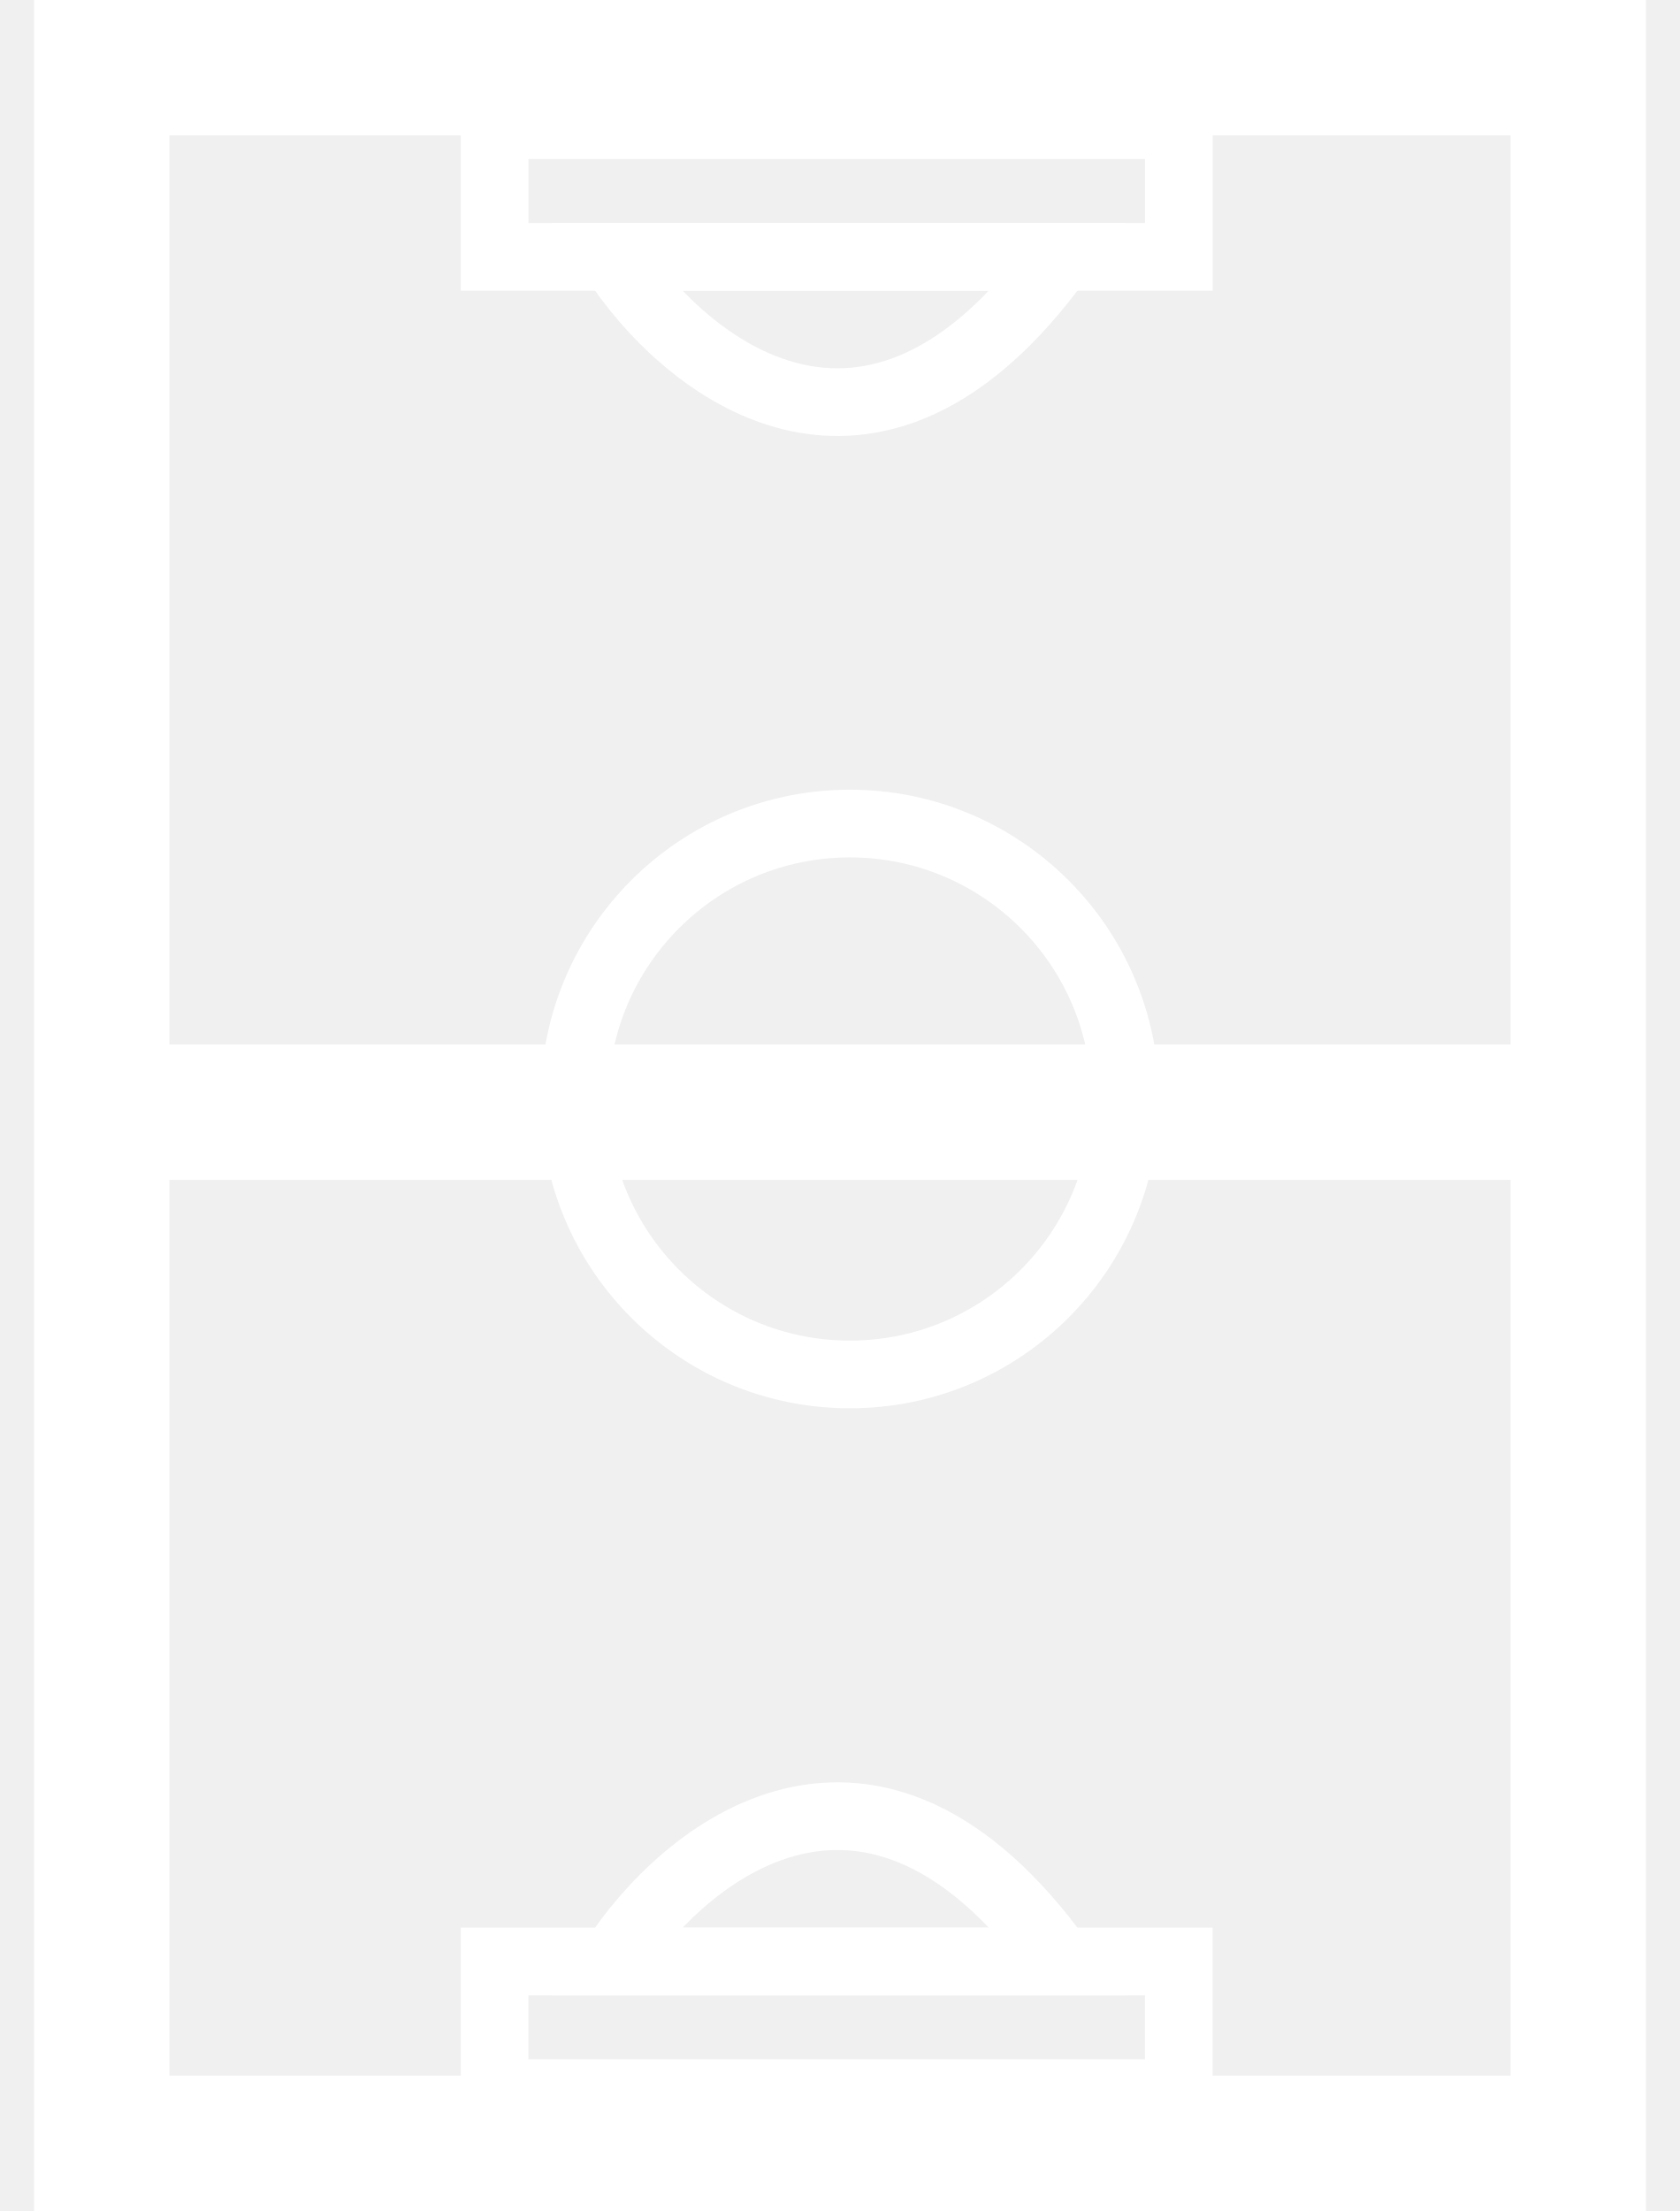
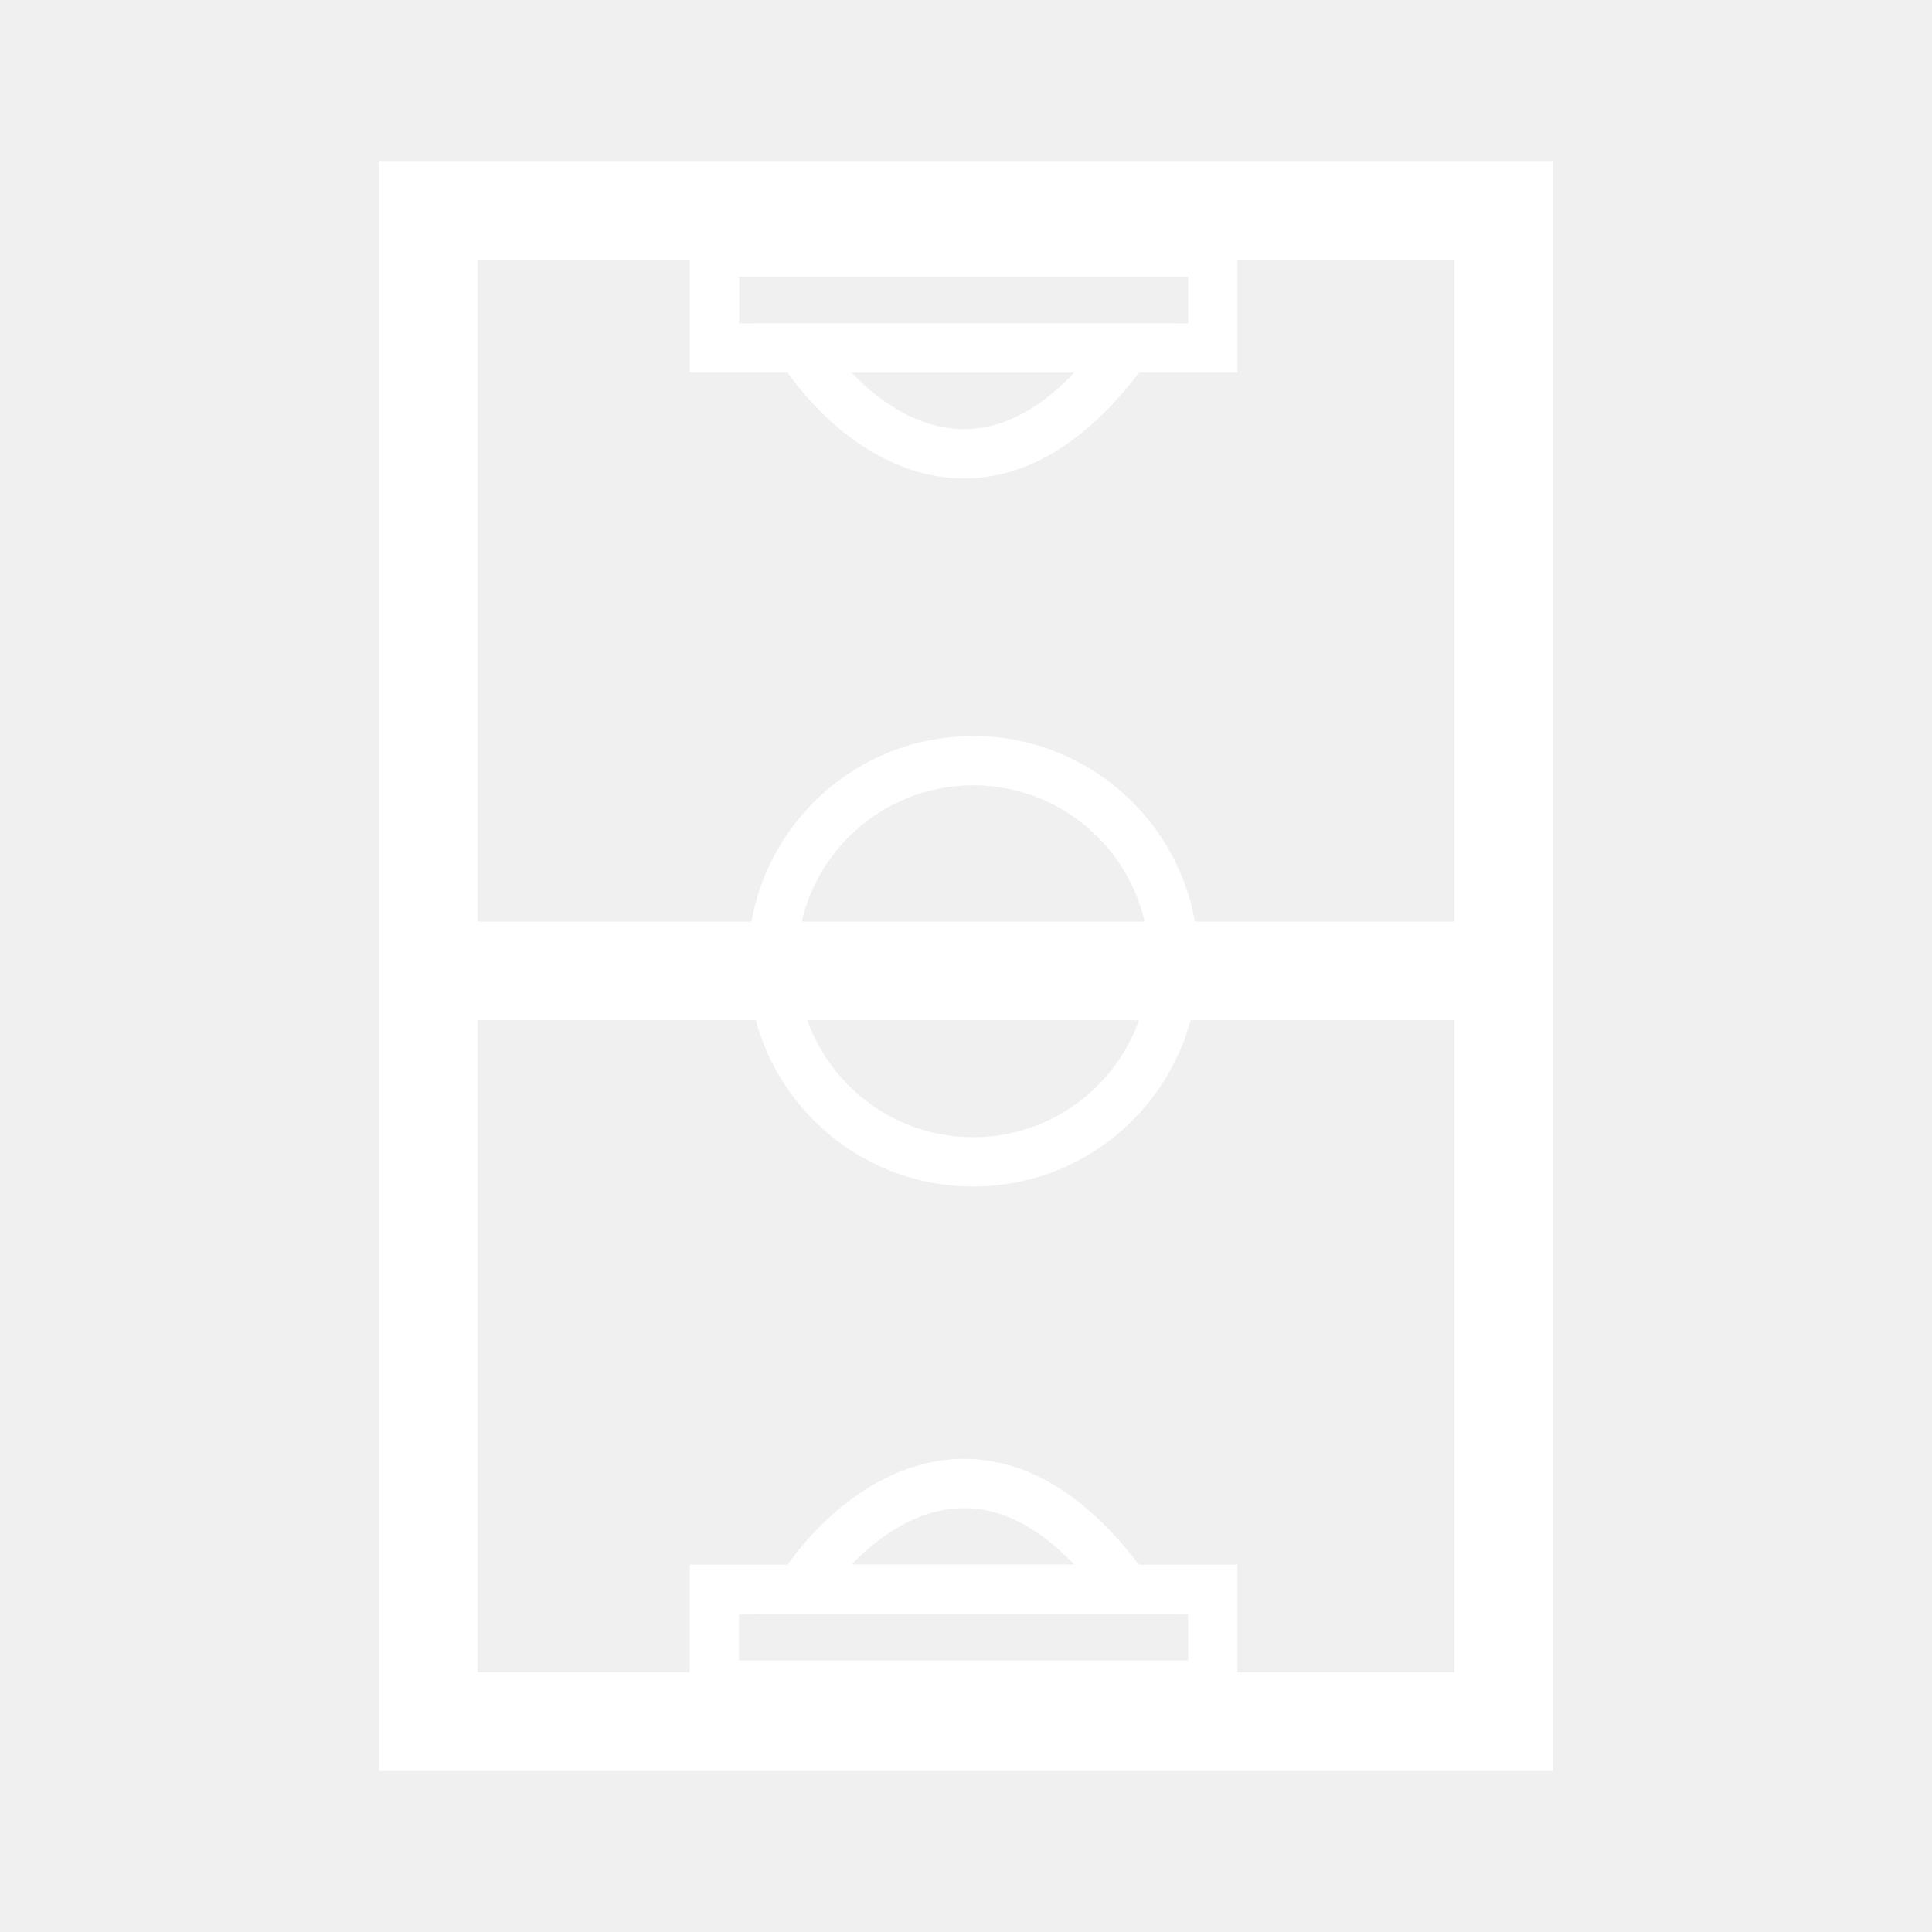
- <svg xmlns="http://www.w3.org/2000/svg" width="38" height="50" viewBox="0 0 38 50" fill="none">
-   <path d="M2.301 48.469V1.531H35.699V48.469H2.301Z" stroke="white" stroke-width="3.061" />
-   <path d="M11.188 5.808V2.831H26.664V5.808H11.188Z" stroke="white" stroke-width="1.531" />
-   <path d="M13.866 5.808C15.454 8.288 19.7 11.76 23.985 5.808H13.866Z" stroke="white" stroke-width="1.531" />
-   <path d="M11.187 44.358V47.334H26.663V44.358H11.187Z" stroke="white" stroke-width="1.531" />
-   <path d="M13.866 44.358C15.453 41.878 19.7 38.405 23.985 44.358H13.866Z" stroke="white" stroke-width="1.531" />
-   <path d="M1.813 25.151H36.337" stroke="white" stroke-width="3.061" />
-   <path d="M25.452 24.853C25.452 28.293 22.663 31.082 19.223 31.082C15.783 31.082 12.995 28.293 12.995 24.853C12.995 21.413 15.783 18.624 19.223 18.624C22.663 18.624 25.452 21.413 25.452 24.853Z" stroke="white" stroke-width="1.531" />
+ <svg xmlns="http://www.w3.org/2000/svg" width="60" height="60" viewBox="0 0 60 60" fill="none">
+   <path d="M13.302 53.469V6.531H46.699V53.469H13.302Z" stroke="white" stroke-width="3.061" />
+   <path d="M22.188 10.808V7.831H37.664V10.808H22.188Z" stroke="white" stroke-width="1.531" />
+   <path d="M24.866 10.808C26.453 13.288 30.7 16.76 34.985 10.808H24.866Z" stroke="white" stroke-width="1.531" />
+   <path d="M22.187 49.358V52.334H37.664V49.358H22.187Z" stroke="white" stroke-width="1.531" />
+   <path d="M24.866 49.358C26.453 46.878 30.7 43.405 34.985 49.358H24.866Z" stroke="white" stroke-width="1.531" />
+   <path d="M12.813 30.151H47.337" stroke="white" stroke-width="3.061" />
+   <path d="M36.452 29.853C36.452 33.293 33.663 36.082 30.223 36.082C26.783 36.082 23.995 33.293 23.995 29.853C23.995 26.413 26.783 23.624 30.223 23.624C33.663 23.624 36.452 26.413 36.452 29.853Z" stroke="white" stroke-width="1.531" />
</svg>
